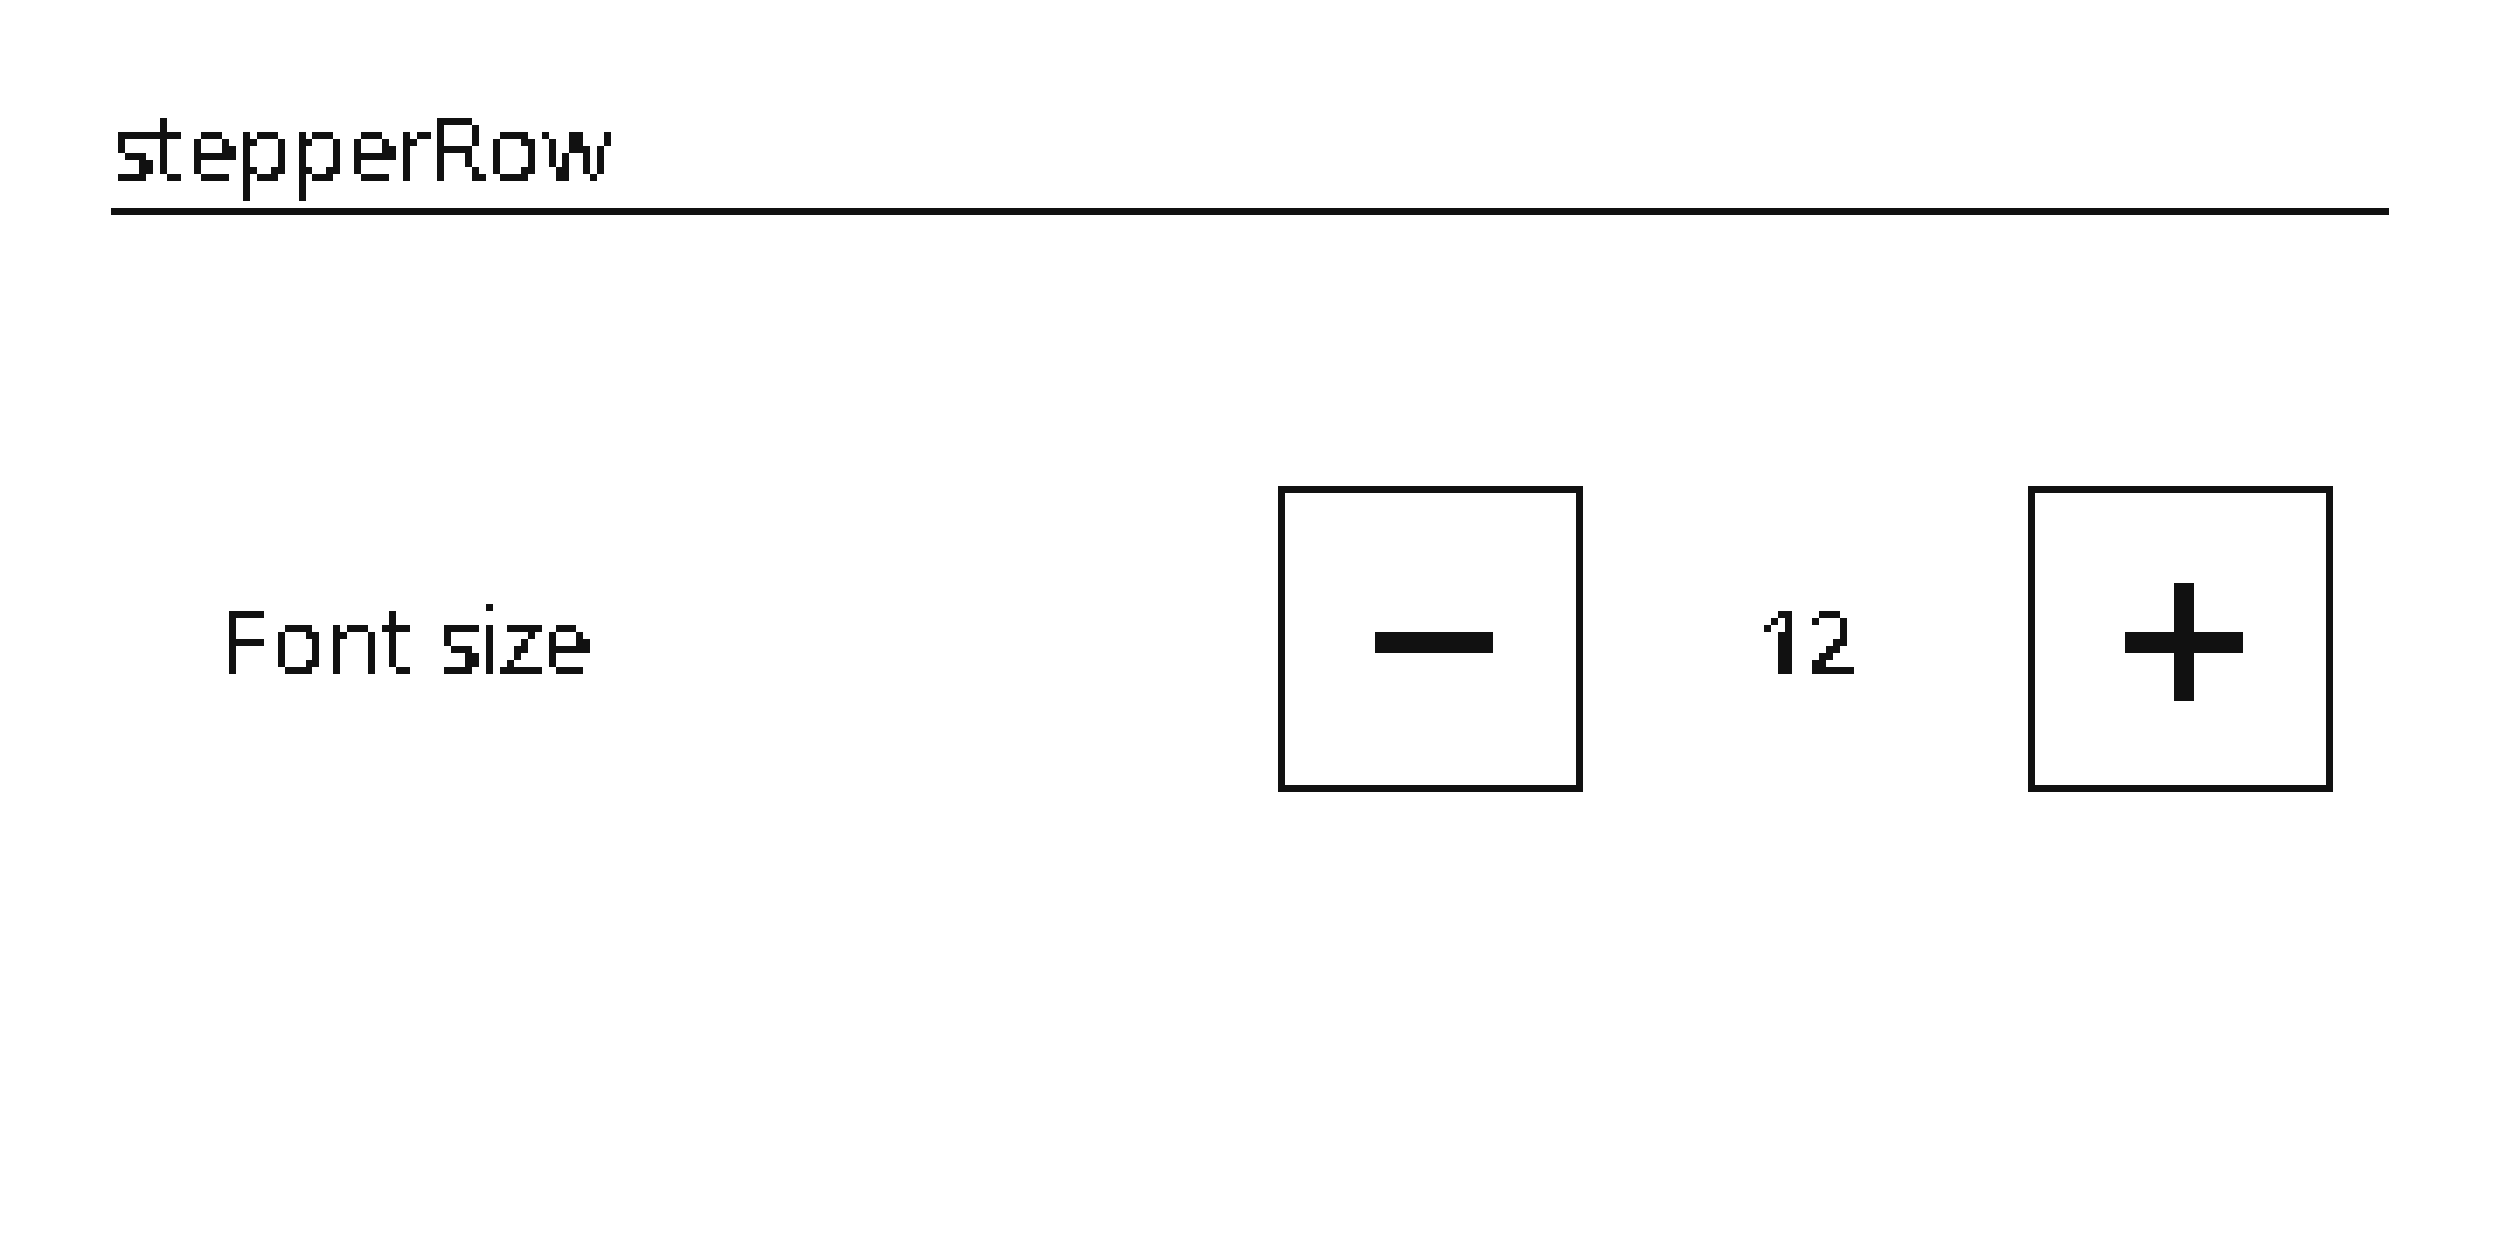
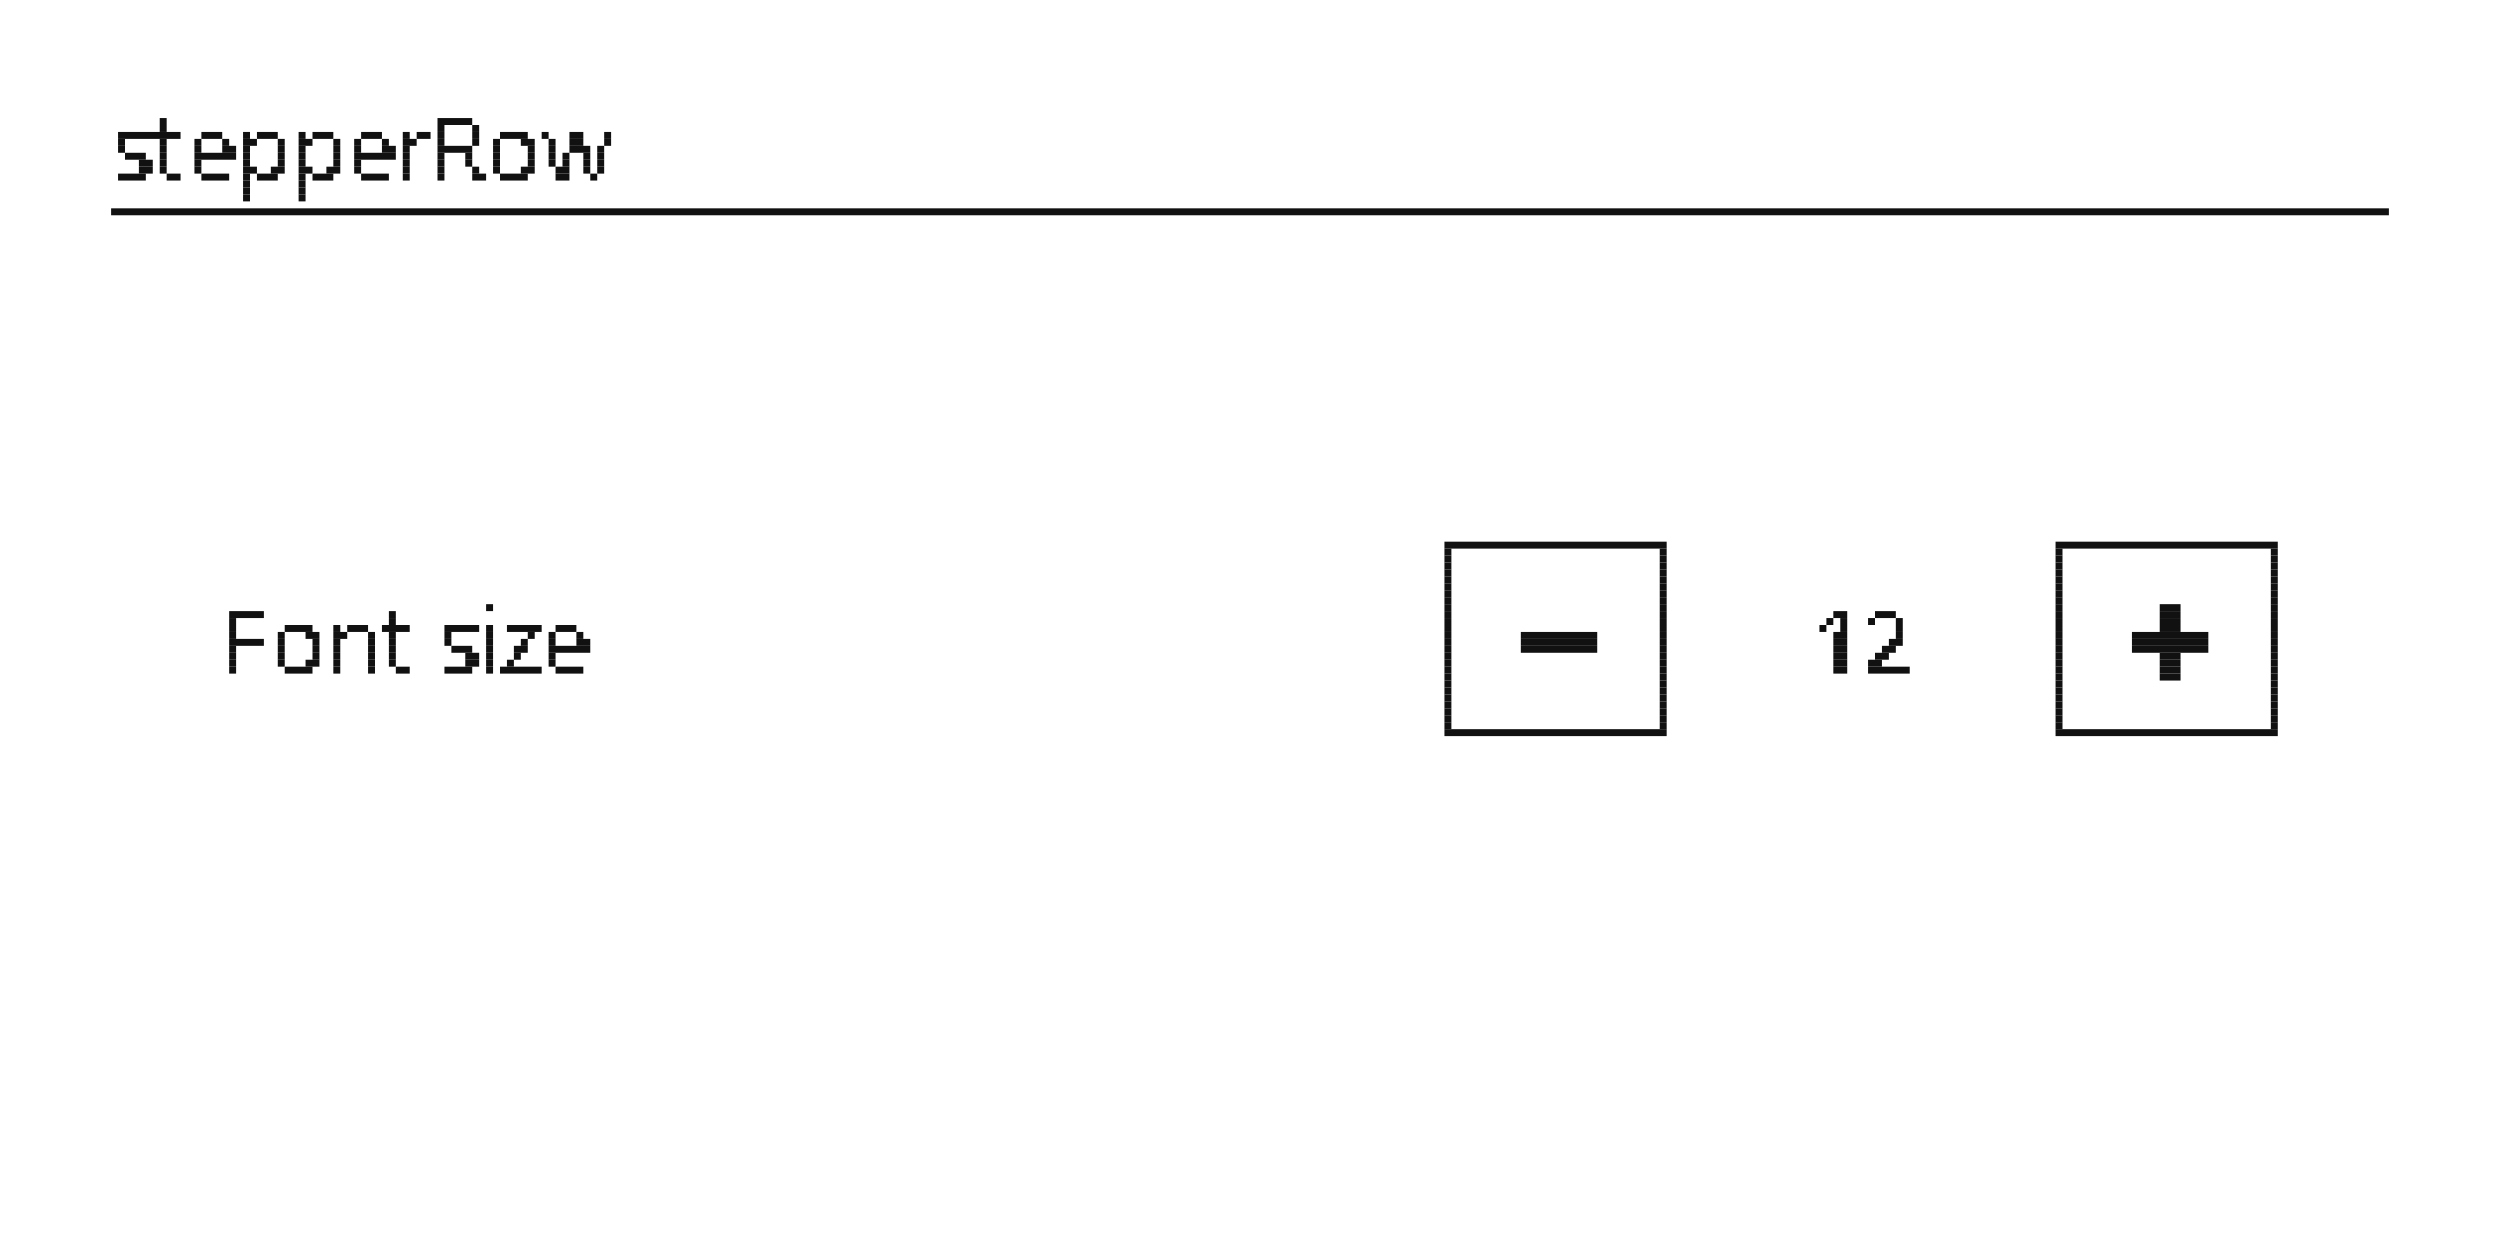
- <svg xmlns="http://www.w3.org/2000/svg" viewBox="0 0 360 180" width="360" height="180" shape-rendering="crispEdges">
+ <svg xmlns="http://www.w3.org/2000/svg" viewBox="0 0 360 180" width="360" height="180">
  <rect width="100%" height="100%" fill="#fff" />
  <g fill="#111">
    <rect x="23" y="17" width="1" height="1" />
    <rect x="63" y="17" width="5" height="1" />
    <rect x="23" y="18" width="1" height="1" />
    <rect x="63" y="18" width="1" height="1" />
    <rect x="68" y="18" width="1" height="1" />
    <rect x="17" y="19" width="9" height="1" />
    <rect x="29" y="19" width="3" height="1" />
    <rect x="35" y="19" width="1" height="1" />
    <rect x="37" y="19" width="3" height="1" />
    <rect x="43" y="19" width="1" height="1" />
    <rect x="45" y="19" width="3" height="1" />
    <rect x="52" y="19" width="3" height="1" />
    <rect x="58" y="19" width="1" height="1" />
    <rect x="60" y="19" width="2" height="1" />
    <rect x="63" y="19" width="1" height="1" />
    <rect x="68" y="19" width="1" height="1" />
    <rect x="72" y="19" width="4" height="1" />
    <rect x="78" y="19" width="1" height="1" />
    <rect x="82" y="19" width="2" height="1" />
    <rect x="87" y="19" width="1" height="1" />
    <rect x="17" y="20" width="1" height="1" />
    <rect x="23" y="20" width="1" height="1" />
    <rect x="28" y="20" width="1" height="1" />
    <rect x="32" y="20" width="1" height="1" />
    <rect x="35" y="20" width="2" height="1" />
    <rect x="40" y="20" width="1" height="1" />
    <rect x="43" y="20" width="2" height="1" />
    <rect x="48" y="20" width="1" height="1" />
    <rect x="51" y="20" width="1" height="1" />
    <rect x="55" y="20" width="1" height="1" />
    <rect x="58" y="20" width="2" height="1" />
    <rect x="63" y="20" width="1" height="1" />
    <rect x="68" y="20" width="1" height="1" />
    <rect x="71" y="20" width="1" height="1" />
    <rect x="75" y="20" width="2" height="1" />
    <rect x="79" y="20" width="1" height="1" />
    <rect x="82" y="20" width="2" height="1" />
    <rect x="87" y="20" width="1" height="1" />
    <rect x="17" y="21" width="1" height="1" />
    <rect x="23" y="21" width="1" height="1" />
    <rect x="28" y="21" width="1" height="1" />
    <rect x="32" y="21" width="2" height="1" />
    <rect x="35" y="21" width="1" height="1" />
    <rect x="40" y="21" width="1" height="1" />
    <rect x="43" y="21" width="1" height="1" />
    <rect x="48" y="21" width="1" height="1" />
    <rect x="51" y="21" width="1" height="1" />
    <rect x="55" y="21" width="2" height="1" />
    <rect x="58" y="21" width="1" height="1" />
    <rect x="63" y="21" width="5" height="1" />
    <rect x="71" y="21" width="1" height="1" />
    <rect x="76" y="21" width="1" height="1" />
    <rect x="79" y="21" width="1" height="1" />
    <rect x="82" y="21" width="3" height="1" />
    <rect x="86" y="21" width="1" height="1" />
    <rect x="18" y="22" width="3" height="1" />
    <rect x="23" y="22" width="1" height="1" />
    <rect x="28" y="22" width="6" height="1" />
    <rect x="35" y="22" width="1" height="1" />
    <rect x="40" y="22" width="1" height="1" />
    <rect x="43" y="22" width="1" height="1" />
    <rect x="48" y="22" width="1" height="1" />
    <rect x="51" y="22" width="6" height="1" />
    <rect x="58" y="22" width="1" height="1" />
    <rect x="63" y="22" width="1" height="1" />
    <rect x="67" y="22" width="1" height="1" />
    <rect x="71" y="22" width="1" height="1" />
    <rect x="76" y="22" width="1" height="1" />
    <rect x="79" y="22" width="1" height="1" />
    <rect x="81" y="22" width="1" height="1" />
    <rect x="84" y="22" width="1" height="1" />
    <rect x="86" y="22" width="1" height="1" />
    <rect x="20" y="23" width="2" height="1" />
    <rect x="23" y="23" width="1" height="1" />
    <rect x="28" y="23" width="1" height="1" />
    <rect x="35" y="23" width="1" height="1" />
    <rect x="40" y="23" width="1" height="1" />
    <rect x="43" y="23" width="1" height="1" />
    <rect x="48" y="23" width="1" height="1" />
    <rect x="51" y="23" width="1" height="1" />
    <rect x="58" y="23" width="1" height="1" />
    <rect x="63" y="23" width="1" height="1" />
    <rect x="67" y="23" width="1" height="1" />
    <rect x="71" y="23" width="1" height="1" />
    <rect x="76" y="23" width="1" height="1" />
    <rect x="79" y="23" width="1" height="1" />
    <rect x="81" y="23" width="1" height="1" />
    <rect x="84" y="23" width="1" height="1" />
    <rect x="86" y="23" width="1" height="1" />
    <rect x="20" y="24" width="2" height="1" />
    <rect x="23" y="24" width="1" height="1" />
    <rect x="28" y="24" width="1" height="1" />
    <rect x="35" y="24" width="2" height="1" />
    <rect x="39" y="24" width="2" height="1" />
    <rect x="43" y="24" width="2" height="1" />
    <rect x="47" y="24" width="2" height="1" />
    <rect x="51" y="24" width="1" height="1" />
    <rect x="58" y="24" width="1" height="1" />
    <rect x="63" y="24" width="1" height="1" />
    <rect x="68" y="24" width="1" height="1" />
    <rect x="71" y="24" width="1" height="1" />
    <rect x="75" y="24" width="2" height="1" />
    <rect x="80" y="24" width="2" height="1" />
    <rect x="84" y="24" width="1" height="1" />
    <rect x="86" y="24" width="1" height="1" />
    <rect x="17" y="25" width="4" height="1" />
    <rect x="24" y="25" width="2" height="1" />
    <rect x="29" y="25" width="4" height="1" />
    <rect x="35" y="25" width="1" height="1" />
    <rect x="37" y="25" width="3" height="1" />
    <rect x="43" y="25" width="1" height="1" />
    <rect x="45" y="25" width="3" height="1" />
    <rect x="52" y="25" width="4" height="1" />
    <rect x="58" y="25" width="1" height="1" />
    <rect x="63" y="25" width="1" height="1" />
    <rect x="68" y="25" width="2" height="1" />
    <rect x="72" y="25" width="4" height="1" />
    <rect x="80" y="25" width="2" height="1" />
    <rect x="85" y="25" width="1" height="1" />
    <rect x="35" y="26" width="1" height="1" />
    <rect x="43" y="26" width="1" height="1" />
    <rect x="35" y="27" width="1" height="1" />
    <rect x="43" y="27" width="1" height="1" />
    <rect x="35" y="28" width="1" height="1" />
    <rect x="43" y="28" width="1" height="1" />
    <rect x="16" y="30" width="328" height="1" />
-     <rect x="184" y="70" width="44" height="1" />
-     <rect x="292" y="70" width="44" height="1" />
-     <rect x="184" y="71" width="1" height="1" />
-     <rect x="227" y="71" width="1" height="1" />
-     <rect x="292" y="71" width="1" height="1" />
-     <rect x="335" y="71" width="1" height="1" />
-     <rect x="184" y="72" width="1" height="1" />
-     <rect x="227" y="72" width="1" height="1" />
-     <rect x="292" y="72" width="1" height="1" />
-     <rect x="335" y="72" width="1" height="1" />
-     <rect x="184" y="73" width="1" height="1" />
-     <rect x="227" y="73" width="1" height="1" />
-     <rect x="292" y="73" width="1" height="1" />
-     <rect x="335" y="73" width="1" height="1" />
-     <rect x="184" y="74" width="1" height="1" />
-     <rect x="227" y="74" width="1" height="1" />
-     <rect x="292" y="74" width="1" height="1" />
-     <rect x="335" y="74" width="1" height="1" />
-     <rect x="184" y="75" width="1" height="1" />
-     <rect x="227" y="75" width="1" height="1" />
-     <rect x="292" y="75" width="1" height="1" />
-     <rect x="335" y="75" width="1" height="1" />
-     <rect x="184" y="76" width="1" height="1" />
-     <rect x="227" y="76" width="1" height="1" />
-     <rect x="292" y="76" width="1" height="1" />
-     <rect x="335" y="76" width="1" height="1" />
-     <rect x="184" y="77" width="1" height="1" />
-     <rect x="227" y="77" width="1" height="1" />
-     <rect x="292" y="77" width="1" height="1" />
-     <rect x="335" y="77" width="1" height="1" />
-     <rect x="184" y="78" width="1" height="1" />
-     <rect x="227" y="78" width="1" height="1" />
-     <rect x="292" y="78" width="1" height="1" />
-     <rect x="335" y="78" width="1" height="1" />
-     <rect x="184" y="79" width="1" height="1" />
-     <rect x="227" y="79" width="1" height="1" />
-     <rect x="292" y="79" width="1" height="1" />
-     <rect x="335" y="79" width="1" height="1" />
-     <rect x="184" y="80" width="1" height="1" />
-     <rect x="227" y="80" width="1" height="1" />
-     <rect x="292" y="80" width="1" height="1" />
-     <rect x="335" y="80" width="1" height="1" />
-     <rect x="184" y="81" width="1" height="1" />
-     <rect x="227" y="81" width="1" height="1" />
-     <rect x="292" y="81" width="1" height="1" />
-     <rect x="335" y="81" width="1" height="1" />
-     <rect x="184" y="82" width="1" height="1" />
-     <rect x="227" y="82" width="1" height="1" />
-     <rect x="292" y="82" width="1" height="1" />
-     <rect x="335" y="82" width="1" height="1" />
-     <rect x="184" y="83" width="1" height="1" />
-     <rect x="227" y="83" width="1" height="1" />
-     <rect x="292" y="83" width="1" height="1" />
-     <rect x="335" y="83" width="1" height="1" />
-     <rect x="184" y="84" width="1" height="1" />
-     <rect x="227" y="84" width="1" height="1" />
-     <rect x="292" y="84" width="1" height="1" />
-     <rect x="313" y="84" width="3" height="1" />
-     <rect x="335" y="84" width="1" height="1" />
-     <rect x="184" y="85" width="1" height="1" />
-     <rect x="227" y="85" width="1" height="1" />
-     <rect x="292" y="85" width="1" height="1" />
-     <rect x="313" y="85" width="3" height="1" />
-     <rect x="335" y="85" width="1" height="1" />
-     <rect x="184" y="86" width="1" height="1" />
-     <rect x="227" y="86" width="1" height="1" />
-     <rect x="292" y="86" width="1" height="1" />
-     <rect x="313" y="86" width="3" height="1" />
-     <rect x="335" y="86" width="1" height="1" />
+     <rect x="208" y="78" width="32" height="1" />
+     <rect x="296" y="78" width="32" height="1" />
+     <rect x="208" y="79" width="1" height="1" />
+     <rect x="239" y="79" width="1" height="1" />
+     <rect x="296" y="79" width="1" height="1" />
+     <rect x="327" y="79" width="1" height="1" />
+     <rect x="208" y="80" width="1" height="1" />
+     <rect x="239" y="80" width="1" height="1" />
+     <rect x="296" y="80" width="1" height="1" />
+     <rect x="327" y="80" width="1" height="1" />
+     <rect x="208" y="81" width="1" height="1" />
+     <rect x="239" y="81" width="1" height="1" />
+     <rect x="296" y="81" width="1" height="1" />
+     <rect x="327" y="81" width="1" height="1" />
+     <rect x="208" y="82" width="1" height="1" />
+     <rect x="239" y="82" width="1" height="1" />
+     <rect x="296" y="82" width="1" height="1" />
+     <rect x="327" y="82" width="1" height="1" />
+     <rect x="208" y="83" width="1" height="1" />
+     <rect x="239" y="83" width="1" height="1" />
+     <rect x="296" y="83" width="1" height="1" />
+     <rect x="327" y="83" width="1" height="1" />
+     <rect x="208" y="84" width="1" height="1" />
+     <rect x="239" y="84" width="1" height="1" />
+     <rect x="296" y="84" width="1" height="1" />
+     <rect x="327" y="84" width="1" height="1" />
+     <rect x="208" y="85" width="1" height="1" />
+     <rect x="239" y="85" width="1" height="1" />
+     <rect x="296" y="85" width="1" height="1" />
+     <rect x="327" y="85" width="1" height="1" />
+     <rect x="208" y="86" width="1" height="1" />
+     <rect x="239" y="86" width="1" height="1" />
+     <rect x="296" y="86" width="1" height="1" />
+     <rect x="327" y="86" width="1" height="1" />
    <rect x="70" y="87" width="1" height="1" />
-     <rect x="184" y="87" width="1" height="1" />
-     <rect x="227" y="87" width="1" height="1" />
-     <rect x="292" y="87" width="1" height="1" />
-     <rect x="313" y="87" width="3" height="1" />
-     <rect x="335" y="87" width="1" height="1" />
+     <rect x="208" y="87" width="1" height="1" />
+     <rect x="239" y="87" width="1" height="1" />
+     <rect x="296" y="87" width="1" height="1" />
+     <rect x="311" y="87" width="3" height="1" />
+     <rect x="327" y="87" width="1" height="1" />
    <rect x="33" y="88" width="5" height="1" />
    <rect x="56" y="88" width="1" height="1" />
-     <rect x="184" y="88" width="1" height="1" />
-     <rect x="227" y="88" width="1" height="1" />
-     <rect x="256" y="88" width="2" height="1" />
-     <rect x="262" y="88" width="3" height="1" />
-     <rect x="292" y="88" width="1" height="1" />
-     <rect x="313" y="88" width="3" height="1" />
-     <rect x="335" y="88" width="1" height="1" />
+     <rect x="208" y="88" width="1" height="1" />
+     <rect x="239" y="88" width="1" height="1" />
+     <rect x="264" y="88" width="2" height="1" />
+     <rect x="270" y="88" width="3" height="1" />
+     <rect x="296" y="88" width="1" height="1" />
+     <rect x="311" y="88" width="3" height="1" />
+     <rect x="327" y="88" width="1" height="1" />
    <rect x="33" y="89" width="1" height="1" />
    <rect x="56" y="89" width="1" height="1" />
-     <rect x="184" y="89" width="1" height="1" />
-     <rect x="227" y="89" width="1" height="1" />
-     <rect x="255" y="89" width="1" height="1" />
-     <rect x="257" y="89" width="1" height="1" />
-     <rect x="261" y="89" width="1" height="1" />
+     <rect x="208" y="89" width="1" height="1" />
+     <rect x="239" y="89" width="1" height="1" />
+     <rect x="263" y="89" width="1" height="1" />
    <rect x="265" y="89" width="1" height="1" />
-     <rect x="292" y="89" width="1" height="1" />
-     <rect x="313" y="89" width="3" height="1" />
-     <rect x="335" y="89" width="1" height="1" />
+     <rect x="269" y="89" width="1" height="1" />
+     <rect x="273" y="89" width="1" height="1" />
+     <rect x="296" y="89" width="1" height="1" />
+     <rect x="311" y="89" width="3" height="1" />
+     <rect x="327" y="89" width="1" height="1" />
    <rect x="33" y="90" width="1" height="1" />
    <rect x="41" y="90" width="4" height="1" />
    <rect x="48" y="90" width="1" height="1" />
    <rect x="50" y="90" width="3" height="1" />
    <rect x="55" y="90" width="4" height="1" />
    <rect x="64" y="90" width="5" height="1" />
    <rect x="70" y="90" width="1" height="1" />
    <rect x="73" y="90" width="5" height="1" />
    <rect x="80" y="90" width="3" height="1" />
-     <rect x="184" y="90" width="1" height="1" />
-     <rect x="227" y="90" width="1" height="1" />
-     <rect x="254" y="90" width="1" height="1" />
-     <rect x="257" y="90" width="1" height="1" />
+     <rect x="208" y="90" width="1" height="1" />
+     <rect x="239" y="90" width="1" height="1" />
+     <rect x="262" y="90" width="1" height="1" />
    <rect x="265" y="90" width="1" height="1" />
-     <rect x="292" y="90" width="1" height="1" />
-     <rect x="313" y="90" width="3" height="1" />
-     <rect x="335" y="90" width="1" height="1" />
+     <rect x="273" y="90" width="1" height="1" />
+     <rect x="296" y="90" width="1" height="1" />
+     <rect x="311" y="90" width="3" height="1" />
+     <rect x="327" y="90" width="1" height="1" />
    <rect x="33" y="91" width="1" height="1" />
    <rect x="40" y="91" width="1" height="1" />
    <rect x="44" y="91" width="2" height="1" />
    <rect x="48" y="91" width="2" height="1" />
    <rect x="53" y="91" width="1" height="1" />
    <rect x="56" y="91" width="1" height="1" />
    <rect x="64" y="91" width="1" height="1" />
    <rect x="70" y="91" width="1" height="1" />
    <rect x="76" y="91" width="1" height="1" />
    <rect x="79" y="91" width="1" height="1" />
    <rect x="83" y="91" width="1" height="1" />
-     <rect x="184" y="91" width="1" height="1" />
-     <rect x="198" y="91" width="17" height="1" />
-     <rect x="227" y="91" width="1" height="1" />
-     <rect x="256" y="91" width="2" height="1" />
-     <rect x="265" y="91" width="1" height="1" />
-     <rect x="292" y="91" width="1" height="1" />
-     <rect x="306" y="91" width="17" height="1" />
-     <rect x="335" y="91" width="1" height="1" />
+     <rect x="208" y="91" width="1" height="1" />
+     <rect x="219" y="91" width="11" height="1" />
+     <rect x="239" y="91" width="1" height="1" />
+     <rect x="264" y="91" width="2" height="1" />
+     <rect x="273" y="91" width="1" height="1" />
+     <rect x="296" y="91" width="1" height="1" />
+     <rect x="307" y="91" width="11" height="1" />
+     <rect x="327" y="91" width="1" height="1" />
    <rect x="33" y="92" width="5" height="1" />
    <rect x="40" y="92" width="1" height="1" />
    <rect x="45" y="92" width="1" height="1" />
    <rect x="48" y="92" width="1" height="1" />
    <rect x="53" y="92" width="1" height="1" />
    <rect x="56" y="92" width="1" height="1" />
    <rect x="64" y="92" width="1" height="1" />
    <rect x="70" y="92" width="1" height="1" />
    <rect x="75" y="92" width="1" height="1" />
    <rect x="79" y="92" width="1" height="1" />
    <rect x="83" y="92" width="2" height="1" />
-     <rect x="184" y="92" width="1" height="1" />
-     <rect x="198" y="92" width="17" height="1" />
-     <rect x="227" y="92" width="1" height="1" />
-     <rect x="256" y="92" width="2" height="1" />
+     <rect x="208" y="92" width="1" height="1" />
+     <rect x="219" y="92" width="11" height="1" />
+     <rect x="239" y="92" width="1" height="1" />
    <rect x="264" y="92" width="2" height="1" />
-     <rect x="292" y="92" width="1" height="1" />
-     <rect x="306" y="92" width="17" height="1" />
-     <rect x="335" y="92" width="1" height="1" />
+     <rect x="272" y="92" width="2" height="1" />
+     <rect x="296" y="92" width="1" height="1" />
+     <rect x="307" y="92" width="11" height="1" />
+     <rect x="327" y="92" width="1" height="1" />
    <rect x="33" y="93" width="1" height="1" />
    <rect x="40" y="93" width="1" height="1" />
    <rect x="45" y="93" width="1" height="1" />
    <rect x="48" y="93" width="1" height="1" />
    <rect x="53" y="93" width="1" height="1" />
    <rect x="56" y="93" width="1" height="1" />
    <rect x="65" y="93" width="3" height="1" />
    <rect x="70" y="93" width="1" height="1" />
    <rect x="74" y="93" width="2" height="1" />
    <rect x="79" y="93" width="6" height="1" />
-     <rect x="184" y="93" width="1" height="1" />
-     <rect x="198" y="93" width="17" height="1" />
-     <rect x="227" y="93" width="1" height="1" />
-     <rect x="256" y="93" width="2" height="1" />
-     <rect x="263" y="93" width="2" height="1" />
-     <rect x="292" y="93" width="1" height="1" />
-     <rect x="306" y="93" width="17" height="1" />
-     <rect x="335" y="93" width="1" height="1" />
+     <rect x="208" y="93" width="1" height="1" />
+     <rect x="219" y="93" width="11" height="1" />
+     <rect x="239" y="93" width="1" height="1" />
+     <rect x="264" y="93" width="2" height="1" />
+     <rect x="271" y="93" width="2" height="1" />
+     <rect x="296" y="93" width="1" height="1" />
+     <rect x="307" y="93" width="11" height="1" />
+     <rect x="327" y="93" width="1" height="1" />
    <rect x="33" y="94" width="1" height="1" />
    <rect x="40" y="94" width="1" height="1" />
    <rect x="45" y="94" width="1" height="1" />
    <rect x="48" y="94" width="1" height="1" />
    <rect x="53" y="94" width="1" height="1" />
    <rect x="56" y="94" width="1" height="1" />
    <rect x="67" y="94" width="2" height="1" />
    <rect x="70" y="94" width="1" height="1" />
    <rect x="74" y="94" width="1" height="1" />
    <rect x="79" y="94" width="1" height="1" />
-     <rect x="184" y="94" width="1" height="1" />
-     <rect x="227" y="94" width="1" height="1" />
-     <rect x="256" y="94" width="2" height="1" />
-     <rect x="262" y="94" width="2" height="1" />
-     <rect x="292" y="94" width="1" height="1" />
-     <rect x="313" y="94" width="3" height="1" />
-     <rect x="335" y="94" width="1" height="1" />
+     <rect x="208" y="94" width="1" height="1" />
+     <rect x="239" y="94" width="1" height="1" />
+     <rect x="264" y="94" width="2" height="1" />
+     <rect x="270" y="94" width="2" height="1" />
+     <rect x="296" y="94" width="1" height="1" />
+     <rect x="311" y="94" width="3" height="1" />
+     <rect x="327" y="94" width="1" height="1" />
    <rect x="33" y="95" width="1" height="1" />
    <rect x="40" y="95" width="1" height="1" />
    <rect x="44" y="95" width="2" height="1" />
    <rect x="48" y="95" width="1" height="1" />
    <rect x="53" y="95" width="1" height="1" />
    <rect x="56" y="95" width="1" height="1" />
    <rect x="67" y="95" width="2" height="1" />
    <rect x="70" y="95" width="1" height="1" />
    <rect x="73" y="95" width="1" height="1" />
    <rect x="79" y="95" width="1" height="1" />
-     <rect x="184" y="95" width="1" height="1" />
-     <rect x="227" y="95" width="1" height="1" />
-     <rect x="256" y="95" width="2" height="1" />
-     <rect x="261" y="95" width="2" height="1" />
-     <rect x="292" y="95" width="1" height="1" />
-     <rect x="313" y="95" width="3" height="1" />
-     <rect x="335" y="95" width="1" height="1" />
+     <rect x="208" y="95" width="1" height="1" />
+     <rect x="239" y="95" width="1" height="1" />
+     <rect x="264" y="95" width="2" height="1" />
+     <rect x="269" y="95" width="2" height="1" />
+     <rect x="296" y="95" width="1" height="1" />
+     <rect x="311" y="95" width="3" height="1" />
+     <rect x="327" y="95" width="1" height="1" />
    <rect x="33" y="96" width="1" height="1" />
    <rect x="41" y="96" width="4" height="1" />
    <rect x="48" y="96" width="1" height="1" />
    <rect x="53" y="96" width="1" height="1" />
    <rect x="57" y="96" width="2" height="1" />
    <rect x="64" y="96" width="4" height="1" />
    <rect x="70" y="96" width="1" height="1" />
    <rect x="72" y="96" width="6" height="1" />
    <rect x="80" y="96" width="4" height="1" />
-     <rect x="184" y="96" width="1" height="1" />
-     <rect x="227" y="96" width="1" height="1" />
-     <rect x="256" y="96" width="2" height="1" />
-     <rect x="261" y="96" width="6" height="1" />
-     <rect x="292" y="96" width="1" height="1" />
-     <rect x="313" y="96" width="3" height="1" />
-     <rect x="335" y="96" width="1" height="1" />
-     <rect x="184" y="97" width="1" height="1" />
-     <rect x="227" y="97" width="1" height="1" />
-     <rect x="292" y="97" width="1" height="1" />
-     <rect x="313" y="97" width="3" height="1" />
-     <rect x="335" y="97" width="1" height="1" />
-     <rect x="184" y="98" width="1" height="1" />
-     <rect x="227" y="98" width="1" height="1" />
-     <rect x="292" y="98" width="1" height="1" />
-     <rect x="313" y="98" width="3" height="1" />
-     <rect x="335" y="98" width="1" height="1" />
-     <rect x="184" y="99" width="1" height="1" />
-     <rect x="227" y="99" width="1" height="1" />
-     <rect x="292" y="99" width="1" height="1" />
-     <rect x="313" y="99" width="3" height="1" />
-     <rect x="335" y="99" width="1" height="1" />
-     <rect x="184" y="100" width="1" height="1" />
-     <rect x="227" y="100" width="1" height="1" />
-     <rect x="292" y="100" width="1" height="1" />
-     <rect x="313" y="100" width="3" height="1" />
-     <rect x="335" y="100" width="1" height="1" />
-     <rect x="184" y="101" width="1" height="1" />
-     <rect x="227" y="101" width="1" height="1" />
-     <rect x="292" y="101" width="1" height="1" />
-     <rect x="335" y="101" width="1" height="1" />
-     <rect x="184" y="102" width="1" height="1" />
-     <rect x="227" y="102" width="1" height="1" />
-     <rect x="292" y="102" width="1" height="1" />
-     <rect x="335" y="102" width="1" height="1" />
-     <rect x="184" y="103" width="1" height="1" />
-     <rect x="227" y="103" width="1" height="1" />
-     <rect x="292" y="103" width="1" height="1" />
-     <rect x="335" y="103" width="1" height="1" />
-     <rect x="184" y="104" width="1" height="1" />
-     <rect x="227" y="104" width="1" height="1" />
-     <rect x="292" y="104" width="1" height="1" />
-     <rect x="335" y="104" width="1" height="1" />
-     <rect x="184" y="105" width="1" height="1" />
-     <rect x="227" y="105" width="1" height="1" />
-     <rect x="292" y="105" width="1" height="1" />
-     <rect x="335" y="105" width="1" height="1" />
-     <rect x="184" y="106" width="1" height="1" />
-     <rect x="227" y="106" width="1" height="1" />
-     <rect x="292" y="106" width="1" height="1" />
-     <rect x="335" y="106" width="1" height="1" />
-     <rect x="184" y="107" width="1" height="1" />
-     <rect x="227" y="107" width="1" height="1" />
-     <rect x="292" y="107" width="1" height="1" />
-     <rect x="335" y="107" width="1" height="1" />
-     <rect x="184" y="108" width="1" height="1" />
-     <rect x="227" y="108" width="1" height="1" />
-     <rect x="292" y="108" width="1" height="1" />
-     <rect x="335" y="108" width="1" height="1" />
-     <rect x="184" y="109" width="1" height="1" />
-     <rect x="227" y="109" width="1" height="1" />
-     <rect x="292" y="109" width="1" height="1" />
-     <rect x="335" y="109" width="1" height="1" />
-     <rect x="184" y="110" width="1" height="1" />
-     <rect x="227" y="110" width="1" height="1" />
-     <rect x="292" y="110" width="1" height="1" />
-     <rect x="335" y="110" width="1" height="1" />
-     <rect x="184" y="111" width="1" height="1" />
-     <rect x="227" y="111" width="1" height="1" />
-     <rect x="292" y="111" width="1" height="1" />
-     <rect x="335" y="111" width="1" height="1" />
-     <rect x="184" y="112" width="1" height="1" />
-     <rect x="227" y="112" width="1" height="1" />
-     <rect x="292" y="112" width="1" height="1" />
-     <rect x="335" y="112" width="1" height="1" />
-     <rect x="184" y="113" width="44" height="1" />
-     <rect x="292" y="113" width="44" height="1" />
+     <rect x="208" y="96" width="1" height="1" />
+     <rect x="239" y="96" width="1" height="1" />
+     <rect x="264" y="96" width="2" height="1" />
+     <rect x="269" y="96" width="6" height="1" />
+     <rect x="296" y="96" width="1" height="1" />
+     <rect x="311" y="96" width="3" height="1" />
+     <rect x="327" y="96" width="1" height="1" />
+     <rect x="208" y="97" width="1" height="1" />
+     <rect x="239" y="97" width="1" height="1" />
+     <rect x="296" y="97" width="1" height="1" />
+     <rect x="311" y="97" width="3" height="1" />
+     <rect x="327" y="97" width="1" height="1" />
+     <rect x="208" y="98" width="1" height="1" />
+     <rect x="239" y="98" width="1" height="1" />
+     <rect x="296" y="98" width="1" height="1" />
+     <rect x="327" y="98" width="1" height="1" />
+     <rect x="208" y="99" width="1" height="1" />
+     <rect x="239" y="99" width="1" height="1" />
+     <rect x="296" y="99" width="1" height="1" />
+     <rect x="327" y="99" width="1" height="1" />
+     <rect x="208" y="100" width="1" height="1" />
+     <rect x="239" y="100" width="1" height="1" />
+     <rect x="296" y="100" width="1" height="1" />
+     <rect x="327" y="100" width="1" height="1" />
+     <rect x="208" y="101" width="1" height="1" />
+     <rect x="239" y="101" width="1" height="1" />
+     <rect x="296" y="101" width="1" height="1" />
+     <rect x="327" y="101" width="1" height="1" />
+     <rect x="208" y="102" width="1" height="1" />
+     <rect x="239" y="102" width="1" height="1" />
+     <rect x="296" y="102" width="1" height="1" />
+     <rect x="327" y="102" width="1" height="1" />
+     <rect x="208" y="103" width="1" height="1" />
+     <rect x="239" y="103" width="1" height="1" />
+     <rect x="296" y="103" width="1" height="1" />
+     <rect x="327" y="103" width="1" height="1" />
+     <rect x="208" y="104" width="1" height="1" />
+     <rect x="239" y="104" width="1" height="1" />
+     <rect x="296" y="104" width="1" height="1" />
+     <rect x="327" y="104" width="1" height="1" />
+     <rect x="208" y="105" width="32" height="1" />
+     <rect x="296" y="105" width="32" height="1" />
  </g>
</svg>
